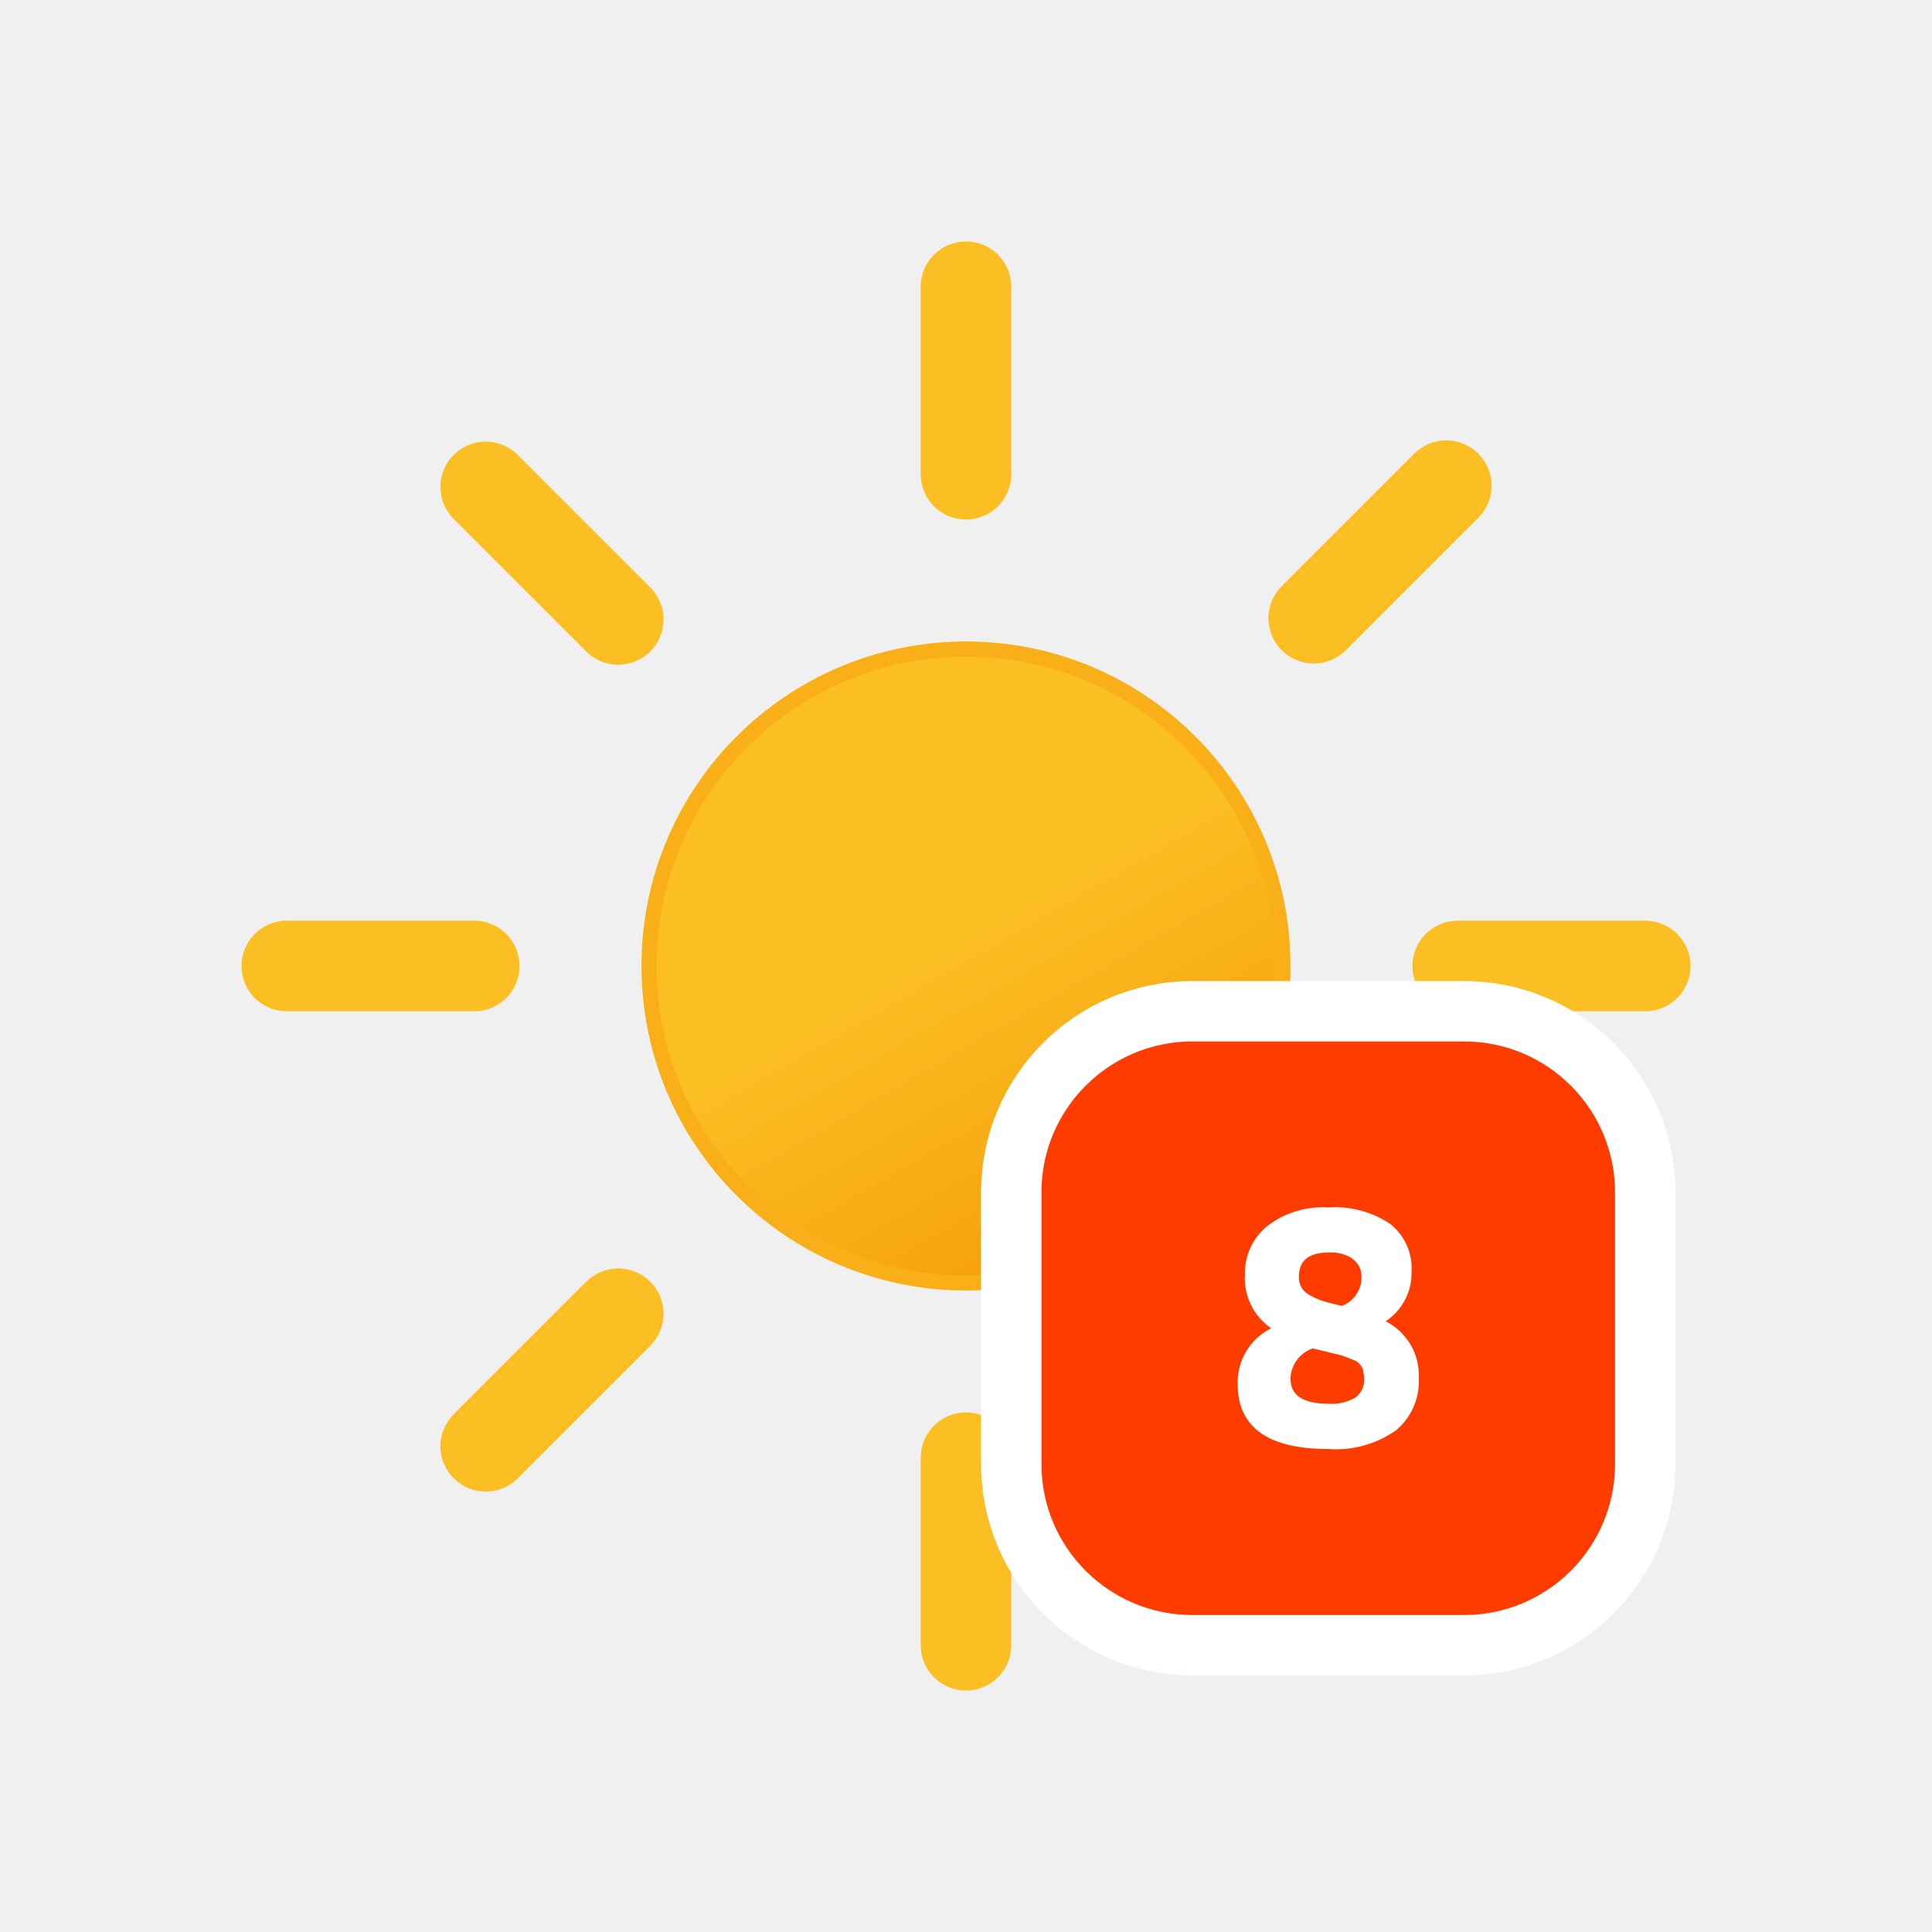
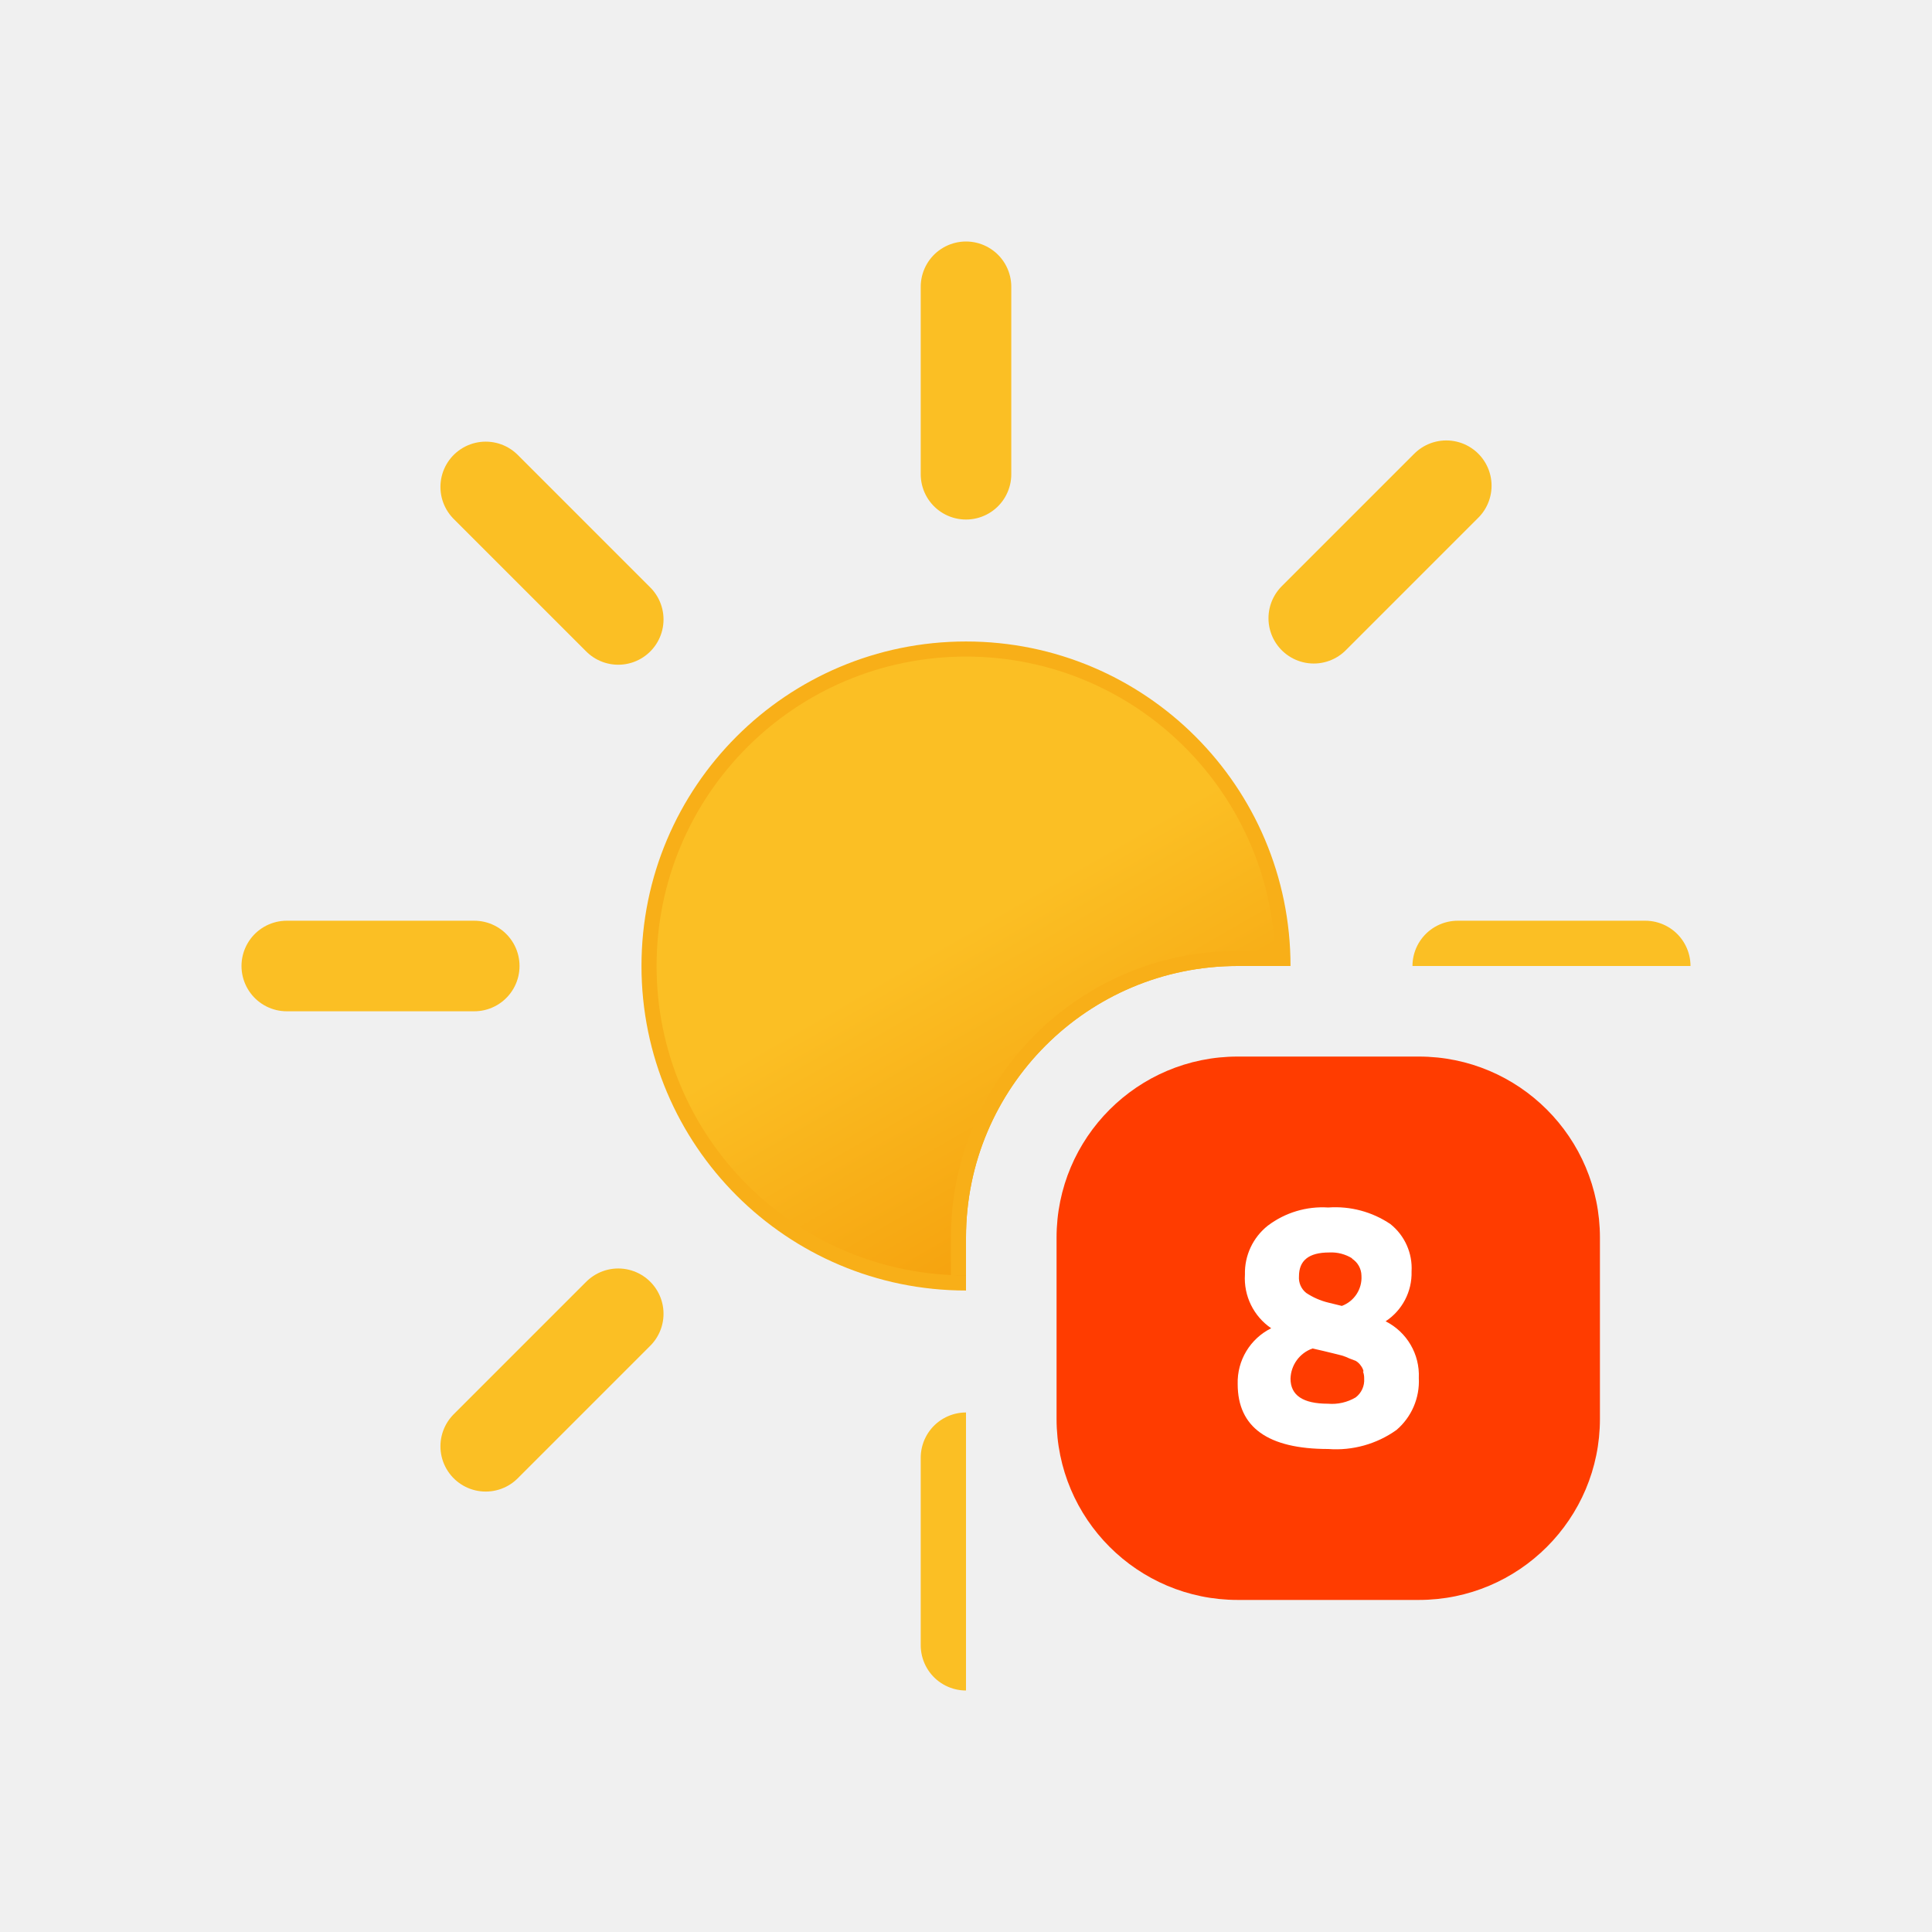
<svg xmlns="http://www.w3.org/2000/svg" viewBox="0 0 64 64">
  <defs>
-     <linearGradient id="a" x1="26.75" y1="22.91" x2="37.25" y2="41.09" gradientUnits="userSpaceOnUse">
+     <clipPath id="a">
+       <path d="M8,8H56V32H41a9,9,0,0,0-9,9V56H8Z" fill="none" />
+     </clipPath>
+     <linearGradient id="b" x1="26.75" y1="22.91" x2="37.25" y2="41.09" gradientUnits="userSpaceOnUse">
      <stop offset="0" stop-color="#fbbf24" />
      <stop offset="0.45" stop-color="#fbbf24" />
      <stop offset="1" stop-color="#f59e0b" />
    </linearGradient>
  </defs>
-   <circle cx="32" cy="32" r="10.5" stroke="#f8af18" stroke-miterlimit="10" stroke-width="0.5" fill="url(#a)" />
-   <path d="M32,15.71V9.5m0,45V48.29M43.52,20.48l4.39-4.39M16.09,47.91l4.39-4.39m0-23-4.39-4.39M47.91,47.91l-4.39-4.39M15.71,32H9.5m45,0H48.29" fill="none" stroke="#fbbf24" stroke-linecap="round" stroke-miterlimit="10" stroke-width="3" />
-   <rect x="33.5" y="33.5" width="21" height="21" rx="6" fill="#ff3c00" stroke="#fff" stroke-miterlimit="10" stroke-width="2" />
+   <g clip-path="url(#a)">
+     <circle cx="32" cy="32" r="10.5" stroke="#f8af18" stroke-miterlimit="10" stroke-width="0.5" fill="url(#b)" />
+     <path d="M32,15.71V9.5m0,45V48.29M43.52,20.48l4.39-4.39M16.09,47.91l4.39-4.39m0-23-4.39-4.39M47.91,47.91l-4.39-4.39M15.71,32H9.5m45,0H48.29" fill="none" stroke="#fbbf24" stroke-linecap="round" stroke-miterlimit="10" stroke-width="3" />
+     <path d="M31.75,42.25V41A9.25,9.25,0,0,1,41,31.75h1.25" fill="none" stroke="#f8af18" stroke-miterlimit="10" stroke-width="0.5" />
+   </g>
+   <rect x="35" y="35" width="18" height="18" rx="6" fill="#ff3c00" />
  <path d="M42,40.6a3,3,0,0,1,2-.6,3.26,3.26,0,0,1,2.06.55,1.87,1.87,0,0,1,.7,1.57,1.91,1.91,0,0,1-.86,1.65A2,2,0,0,1,47,45.65a2.12,2.12,0,0,1-.74,1.72A3.45,3.45,0,0,1,44,48c-2,0-3-.72-3-2.15A2,2,0,0,1,42.11,44a2,2,0,0,1-.87-1.78A2,2,0,0,1,42,40.6Zm3.17,4.83a.48.48,0,0,0-.09-.19.53.53,0,0,0-.17-.16L44.7,45a1.58,1.58,0,0,0-.26-.1l-.28-.07-.33-.08-.35-.08a1.09,1.09,0,0,0-.73,1c0,.55.41.83,1.24.83a1.54,1.54,0,0,0,.92-.21.72.72,0,0,0,.28-.62A.62.62,0,0,0,45.15,45.43Zm-.37-3.74a1.31,1.31,0,0,0-.77-.2c-.68,0-1,.27-1,.79a.64.64,0,0,0,.24.55,2.3,2.3,0,0,0,.73.32l.45.11a1,1,0,0,0,.65-1A.68.68,0,0,0,44.78,41.69Z" fill="#fff" />
</svg>
